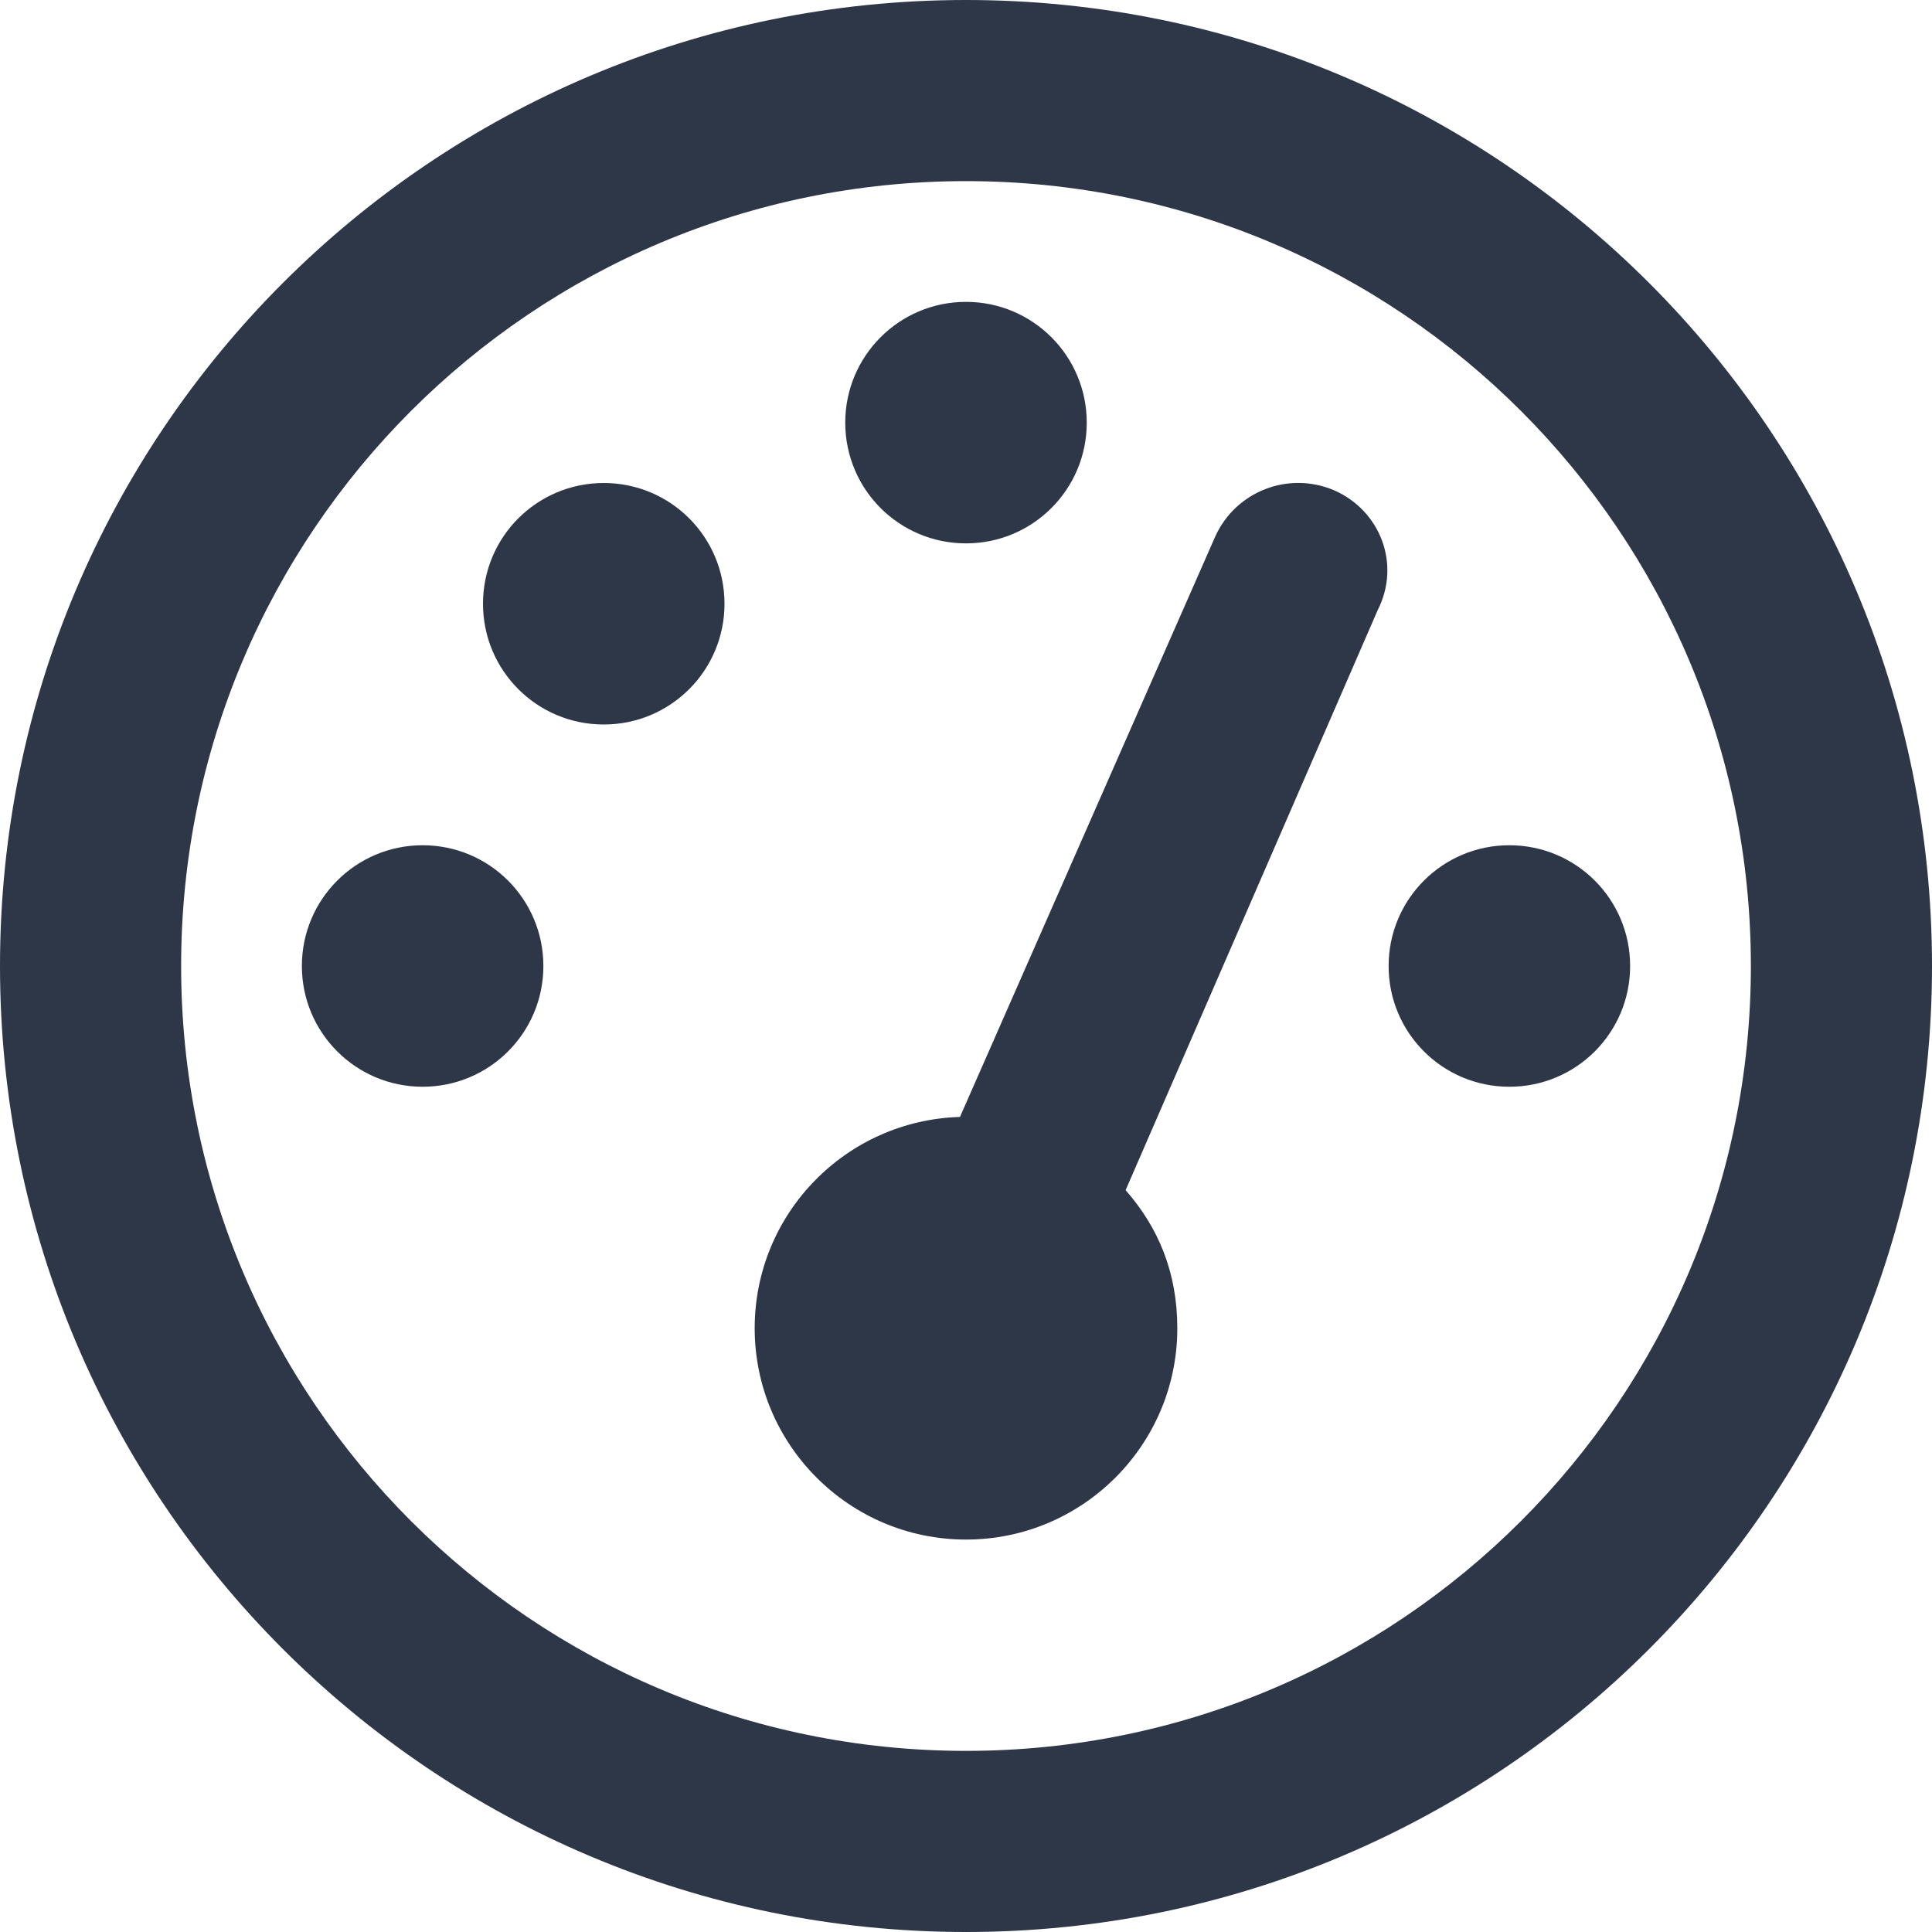
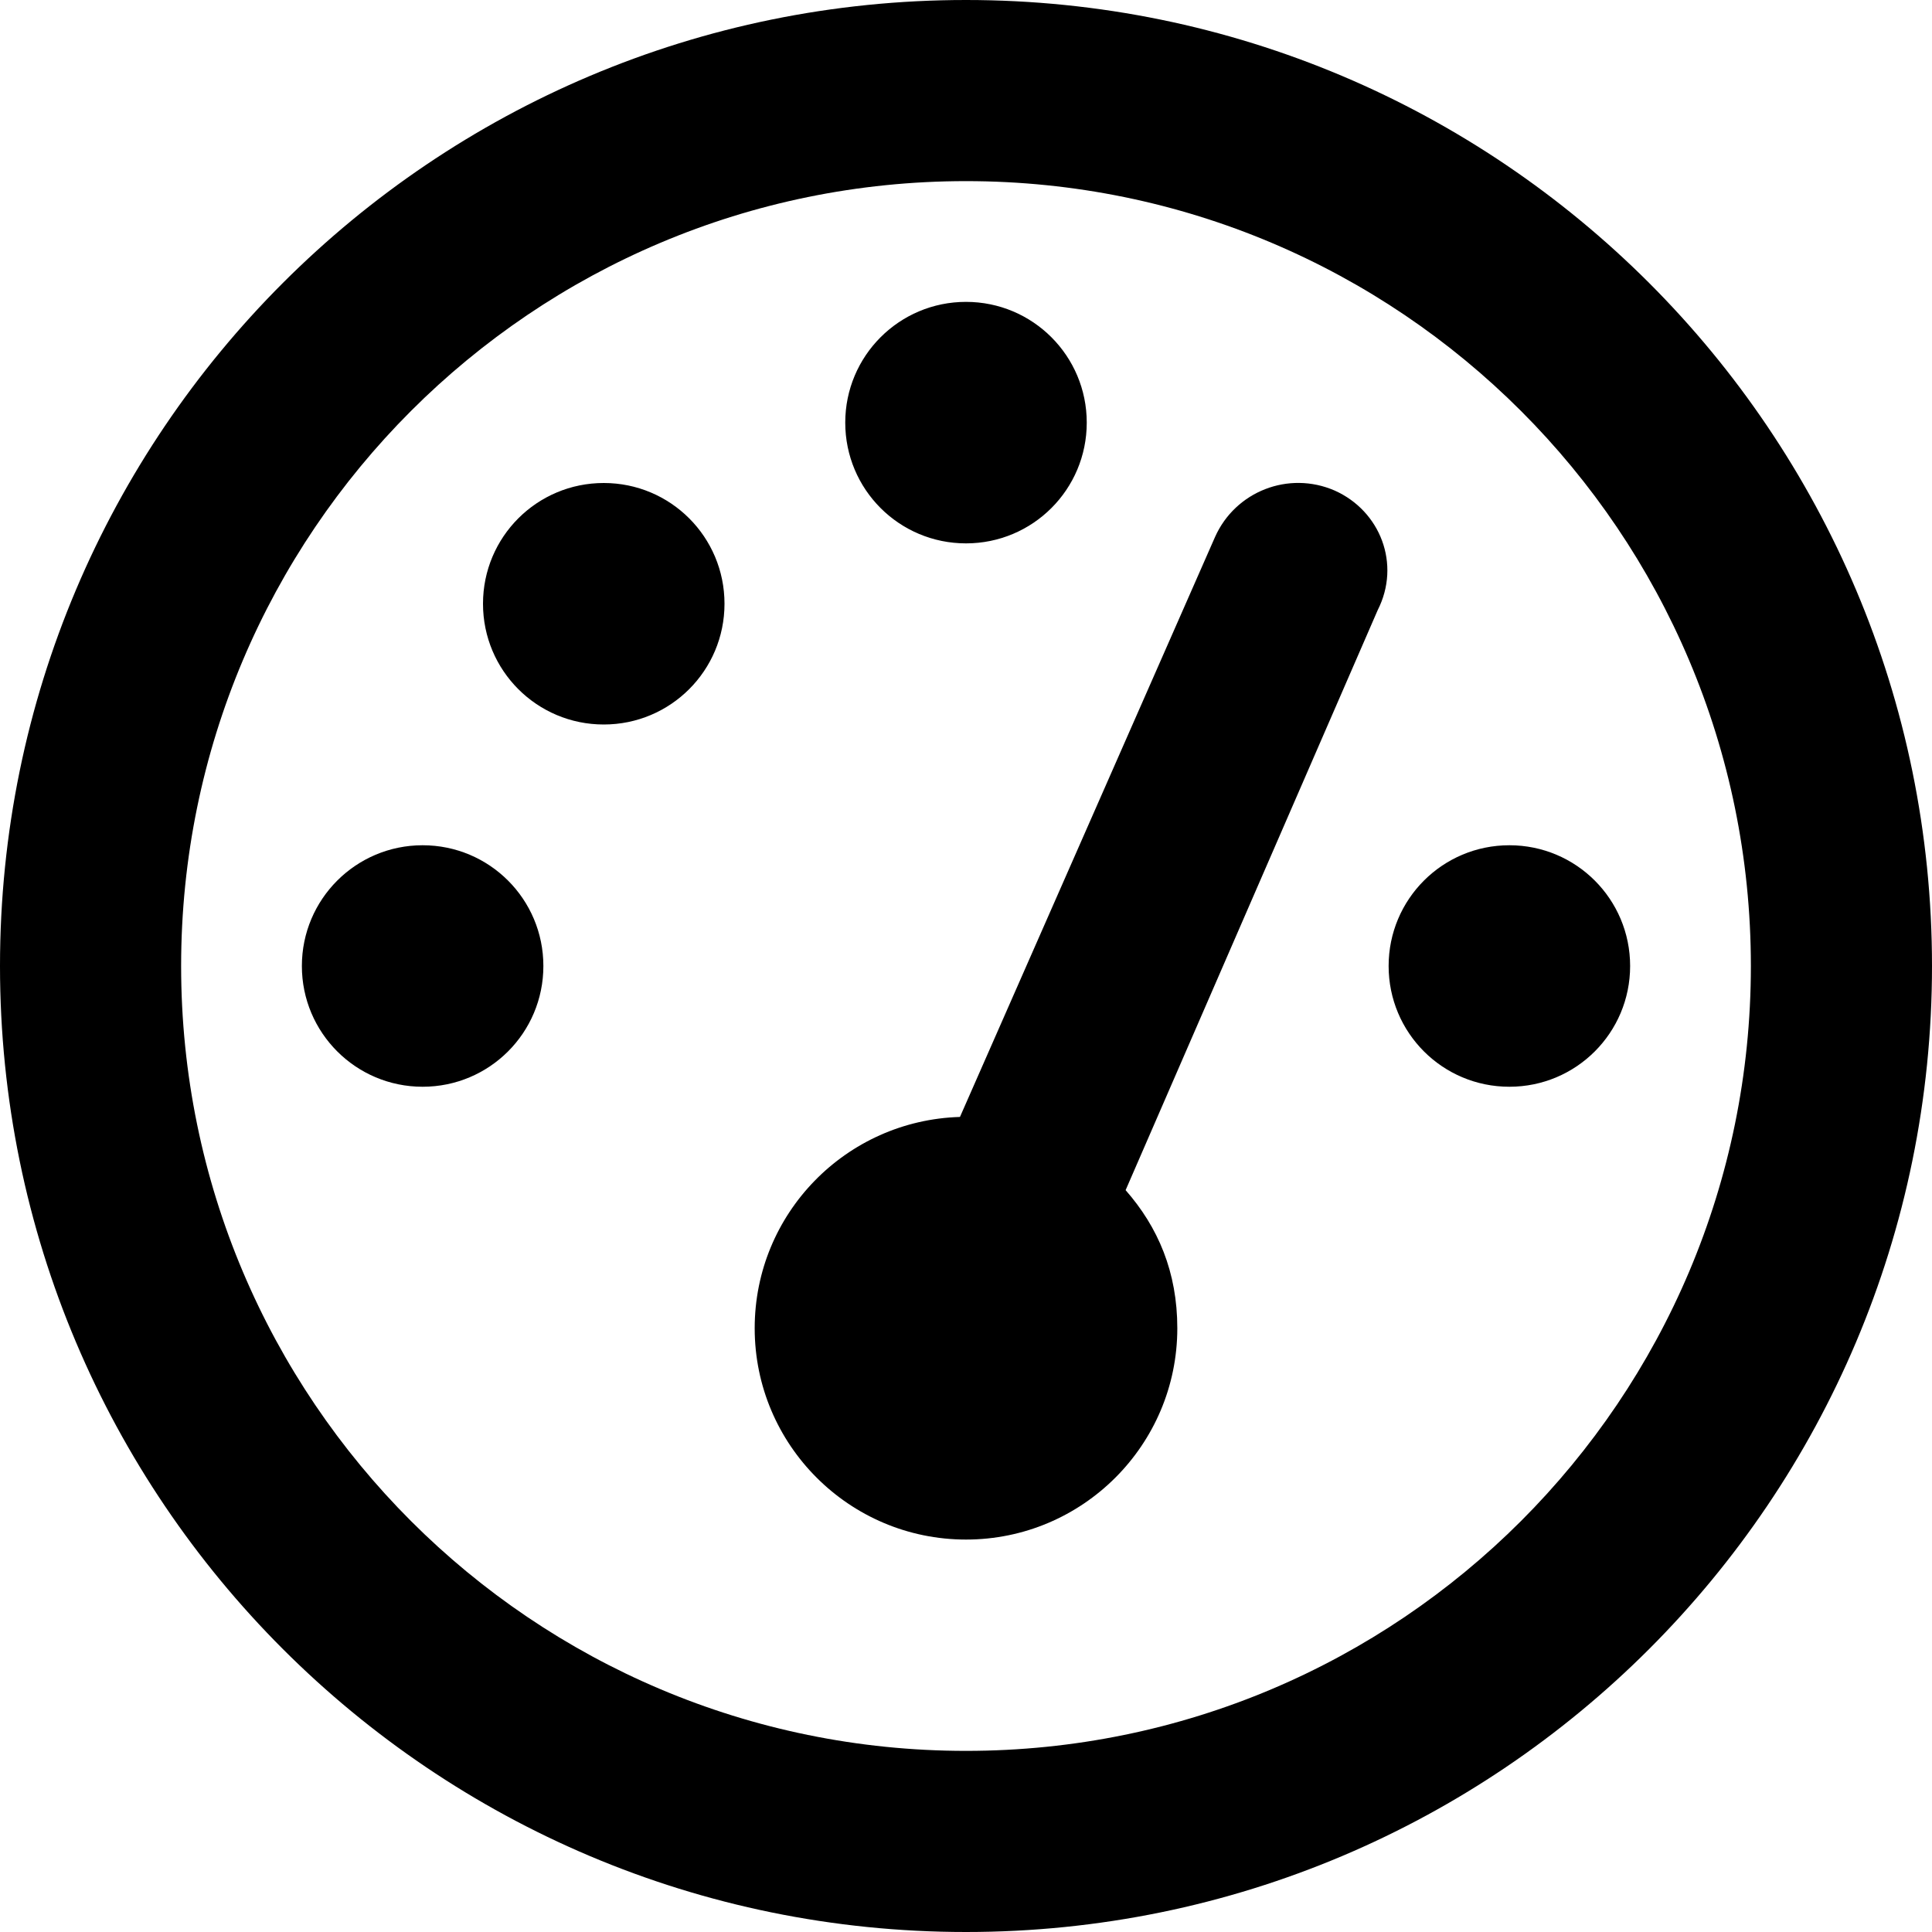
<svg xmlns="http://www.w3.org/2000/svg" viewBox="0 0 512 512">
-   <path fill="#2D3748" style="fill: #2D3748;" d="M288 112C288 129.7 273.7 144 256 144C238.3 144 224 129.7 224 112C224 94.33 238.3 80 256 80C273.7 80 288 94.33 288 112zM200 352C200 321.6 224.2 296.9 254.4 296L322 142.3C327.4 130.2 341.5 124.7 353.7 130C365.8 135.4 371.3 149.5 365.1 161.7L298.3 315.4C306.9 325.2 312 337.1 312 352C312 382.9 286.9 408 256 408C225.1 408 200 382.9 200 352V352zM192 160C192 177.7 177.7 192 160 192C142.3 192 128 177.7 128 160C128 142.3 142.3 128 160 128C177.7 128 192 142.3 192 160zM80 256C80 238.3 94.33 224 112 224C129.7 224 144 238.3 144 256C144 273.7 129.7 288 112 288C94.33 288 80 273.7 80 256zM432 256C432 273.7 417.7 288 400 288C382.3 288 368 273.7 368 256C368 238.3 382.3 224 400 224C417.7 224 432 238.3 432 256zM0 256C0 114.6 114.6 0 256 0C397.4 0 512 114.6 512 256C512 397.4 397.4 512 256 512C114.6 512 0 397.4 0 256zM256 464C370.9 464 464 370.9 464 256C464 141.1 370.9 48 256 48C141.1 48 48 141.1 48 256C48 370.9 141.1 464 256 464z" />
+   <path fill="#000000" d="M288 112C288 129.7 273.7 144 256 144C238.3 144 224 129.7 224 112C224 94.33 238.3 80 256 80C273.7 80 288 94.33 288 112zM200 352C200 321.6 224.2 296.9 254.4 296L322 142.3C327.4 130.2 341.5 124.7 353.7 130C365.8 135.4 371.3 149.5 365.1 161.7L298.3 315.4C306.9 325.2 312 337.1 312 352C312 382.9 286.9 408 256 408C225.1 408 200 382.9 200 352V352zM192 160C192 177.7 177.7 192 160 192C142.3 192 128 177.7 128 160C128 142.3 142.3 128 160 128C177.7 128 192 142.3 192 160zM80 256C80 238.3 94.33 224 112 224C129.7 224 144 238.3 144 256C144 273.7 129.7 288 112 288C94.33 288 80 273.7 80 256zM432 256C432 273.7 417.7 288 400 288C382.3 288 368 273.7 368 256C368 238.3 382.3 224 400 224C417.7 224 432 238.3 432 256zM0 256C0 114.6 114.6 0 256 0C397.4 0 512 114.6 512 256C512 397.4 397.4 512 256 512C114.6 512 0 397.4 0 256zM256 464C370.9 464 464 370.9 464 256C464 141.1 370.9 48 256 48C141.1 48 48 141.1 48 256C48 370.9 141.1 464 256 464z" />
</svg>
